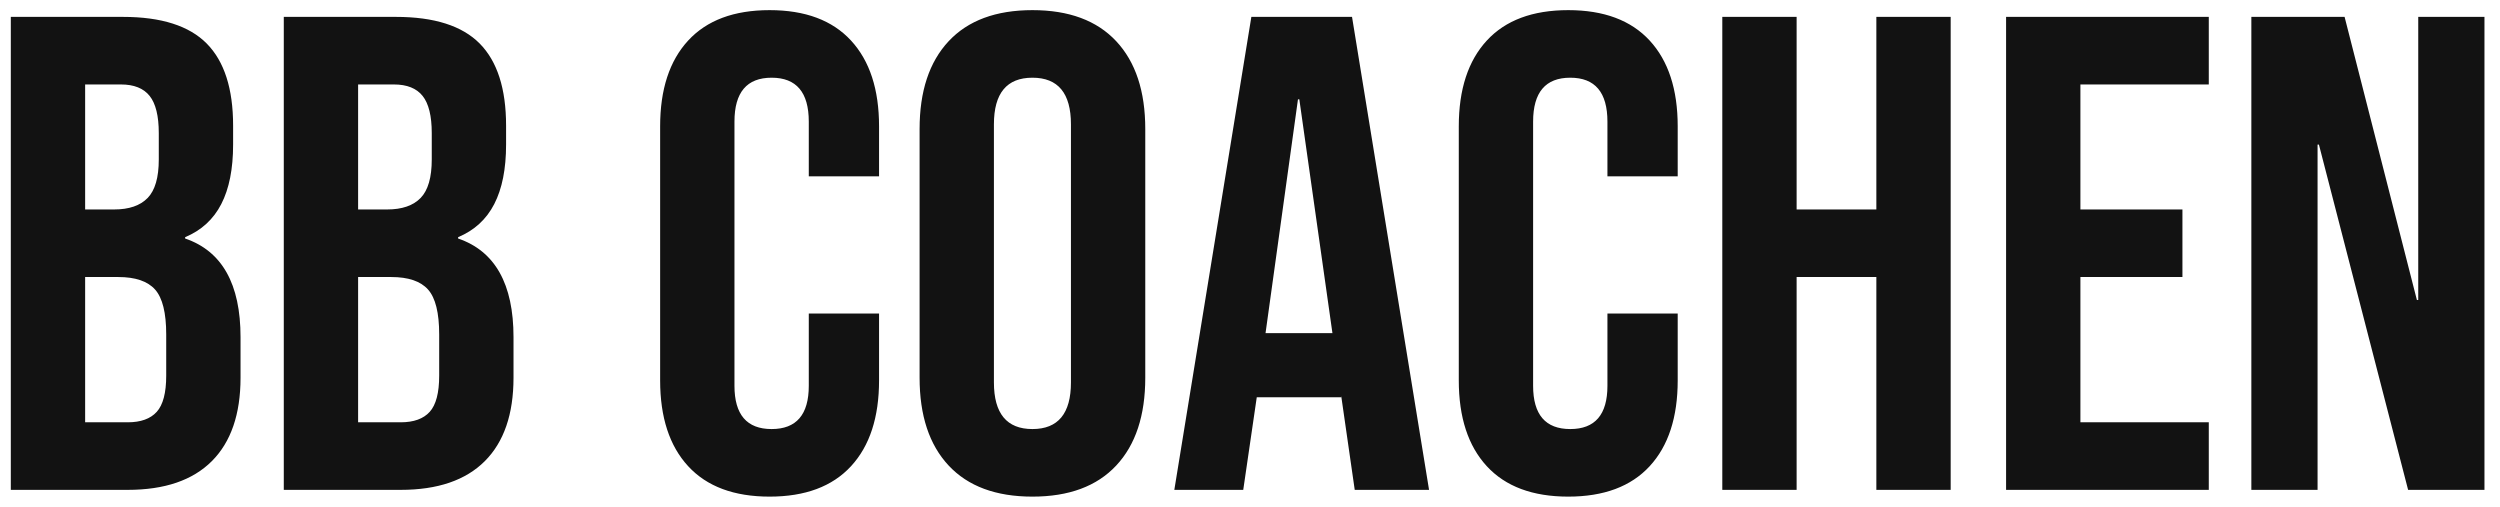
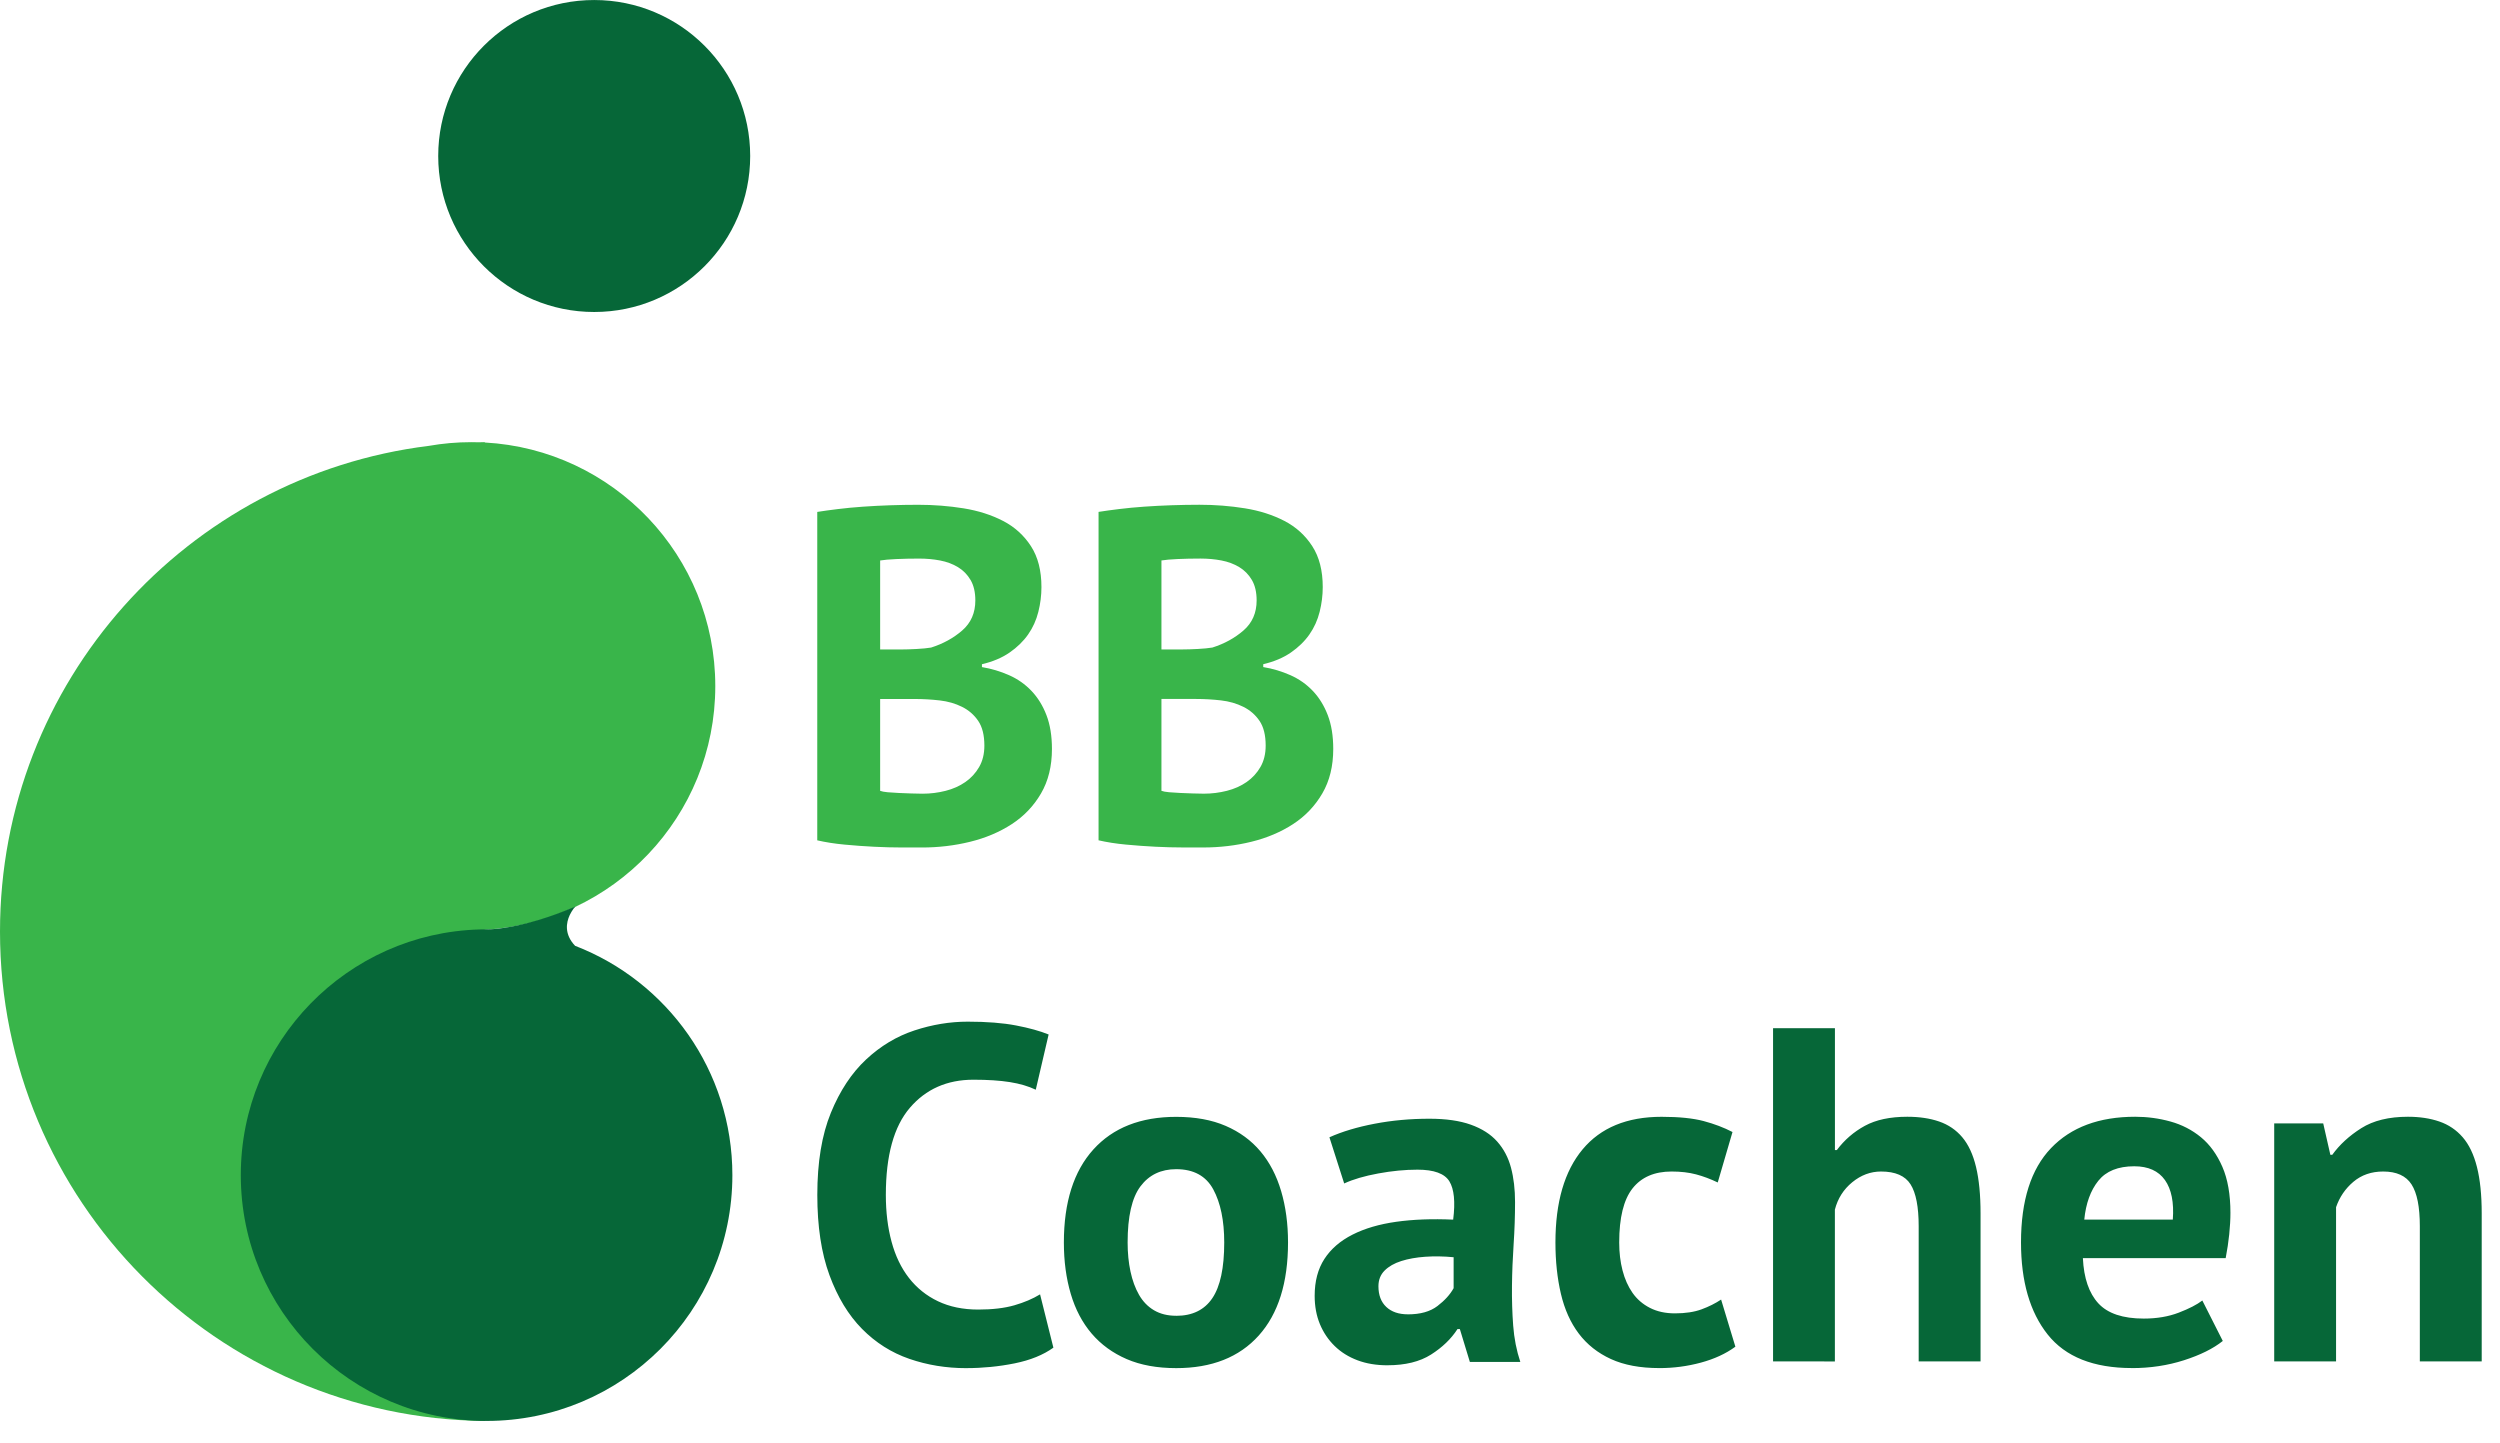
- <svg xmlns="http://www.w3.org/2000/svg" height="30" viewBox="0 0 148 30" width="148">
-   <path d="m.64 1h6.64c2.267 0 3.92.527 4.96 1.58s1.56 2.673 1.56 4.86v1.12c0 1.44-.233 2.613-.7 3.52s-1.18 1.56-2.14 1.96v.08c2.187.747 3.28 2.693 3.28 5.84v2.4c0 2.16-.567 3.807-1.7 4.94s-2.793 1.7-4.98 1.7h-6.92zm6.12 11.4c.88 0 1.54-.227 1.98-.68s.66-1.213.66-2.28v-1.56c0-1.013-.18-1.747-.54-2.2s-.927-.68-1.7-.68h-2.12v7.4zm.8 12.6c.773 0 1.347-.207 1.72-.62s.56-1.127.56-2.14v-2.44c0-1.28-.22-2.167-.66-2.66s-1.167-.74-2.18-.74h-1.96v8.6zm9.24-24h6.64c2.267 0 3.92.527 4.96 1.58s1.56 2.673 1.56 4.86v1.12c0 1.44-.233 2.613-.7 3.52s-1.18 1.56-2.14 1.96v.08c2.187.747 3.28 2.693 3.28 5.84v2.4c0 2.16-.567 3.807-1.7 4.94s-2.793 1.7-4.98 1.7h-6.92zm6.12 11.4c.88 0 1.54-.227 1.98-.68s.66-1.213.66-2.28v-1.56c0-1.013-.18-1.747-.54-2.2s-.927-.68-1.7-.68h-2.12v7.4zm.8 12.6c.773 0 1.347-.207 1.72-.62s.56-1.127.56-2.14v-2.44c0-1.28-.22-2.167-.66-2.66s-1.167-.74-2.18-.74h-1.96v8.6zm21.84 4.4c-2.107 0-3.713-.6-4.82-1.8s-1.66-2.893-1.66-5.08v-15.04c0-2.187.553-3.88 1.66-5.08 1.107-1.2 2.713-1.8 4.82-1.8s3.713.6 4.82 1.8c1.107 1.2 1.66 2.893 1.66 5.08v2.96h-4.16v-3.24c0-1.733-.733-2.6-2.2-2.6s-2.2.867-2.2 2.6v15.64c0 1.707.733 2.56 2.2 2.56s2.2-.853 2.2-2.56v-4.28h4.16v3.96c0 2.187-.553 3.88-1.66 5.08s-2.713 1.8-4.82 1.8zm15.56 0c-2.16 0-3.813-.613-4.96-1.84s-1.72-2.96-1.72-5.2v-14.72c0-2.24.573-3.973 1.72-5.2s2.8-1.84 4.96-1.84 3.813.613 4.96 1.84 1.72 2.96 1.72 5.2v14.72c0 2.24-.573 3.973-1.72 5.2s-2.8 1.84-4.96 1.84zm0-4c1.52 0 2.28-.92 2.28-2.76v-15.28c0-1.84-.76-2.76-2.28-2.76s-2.28.92-2.28 2.76v15.28c0 1.84.76 2.76 2.28 2.76zm12.96-24.4h5.96l4.56 28h-4.4l-.8-5.56v.08h-5l-.8 5.48h-4.08zm4.8 18.72-1.96-13.84h-.08l-1.92 13.84zm13.96 9.68c-2.107 0-3.713-.6-4.82-1.8s-1.66-2.893-1.66-5.08v-15.04c0-2.187.553-3.88 1.66-5.08 1.107-1.2 2.713-1.8 4.82-1.8s3.713.6 4.82 1.8c1.107 1.2 1.66 2.893 1.66 5.08v2.96h-4.16v-3.24c0-1.733-.733-2.6-2.2-2.6s-2.2.867-2.2 2.6v15.64c0 1.707.733 2.56 2.2 2.56s2.2-.853 2.2-2.56v-4.28h4.16v3.96c0 2.187-.553 3.88-1.66 5.08s-2.713 1.8-4.82 1.8zm9.12-28.4h4.4v11.4h4.72v-11.4h4.4v28h-4.4v-12.6h-4.72v12.6h-4.4zm16.8 0h12v4h-7.6v7.4h6.04v4h-6.04v8.6h7.6v4h-12zm14.52 0h5.52l4.28 16.76h.08v-16.76h3.92v28h-4.52l-5.28-20.44h-.08v20.44h-3.92z" fill="#121212" />
+ <svg xmlns="http://www.w3.org/2000/svg" height="60" viewBox="0 0 104 60" width="104">
+   <g fill="none" fill-rule="nonzero">
+     <path d="m20.166 18.393-.001.015c5.346.29 9.591 4.716 9.591 10.134s-4.245 9.844-9.591 10.134l.001 20.436c-11.156-.107-20.166-9.178-20.166-20.359 0-10.392 7.784-18.962 17.839-20.205.574-.101 1.165-.154 1.768-.154.103 0 .207.002.309.005z" fill="#39b54a" />
+     <path d="m23.936 37.71-.064.076c-.009.012-.02.026-.03.041l-.069.105-.071.133c-.148.314-.236.798.222 1.281 3.828 1.477 6.543 5.191 6.543 9.54 0 5.646-4.578 10.225-10.225 10.225-5.647 0-10.225-4.578-10.225-10.225 0-5.553 4.426-10.072 9.944-10.221l.451-.007.18-.013.172-.018.212-.029.25-.041c.045-.008.091-.017.139-.026l.305-.065.34-.084.374-.105c.455-.136.976-.319 1.551-.567z" fill="#066738" />
+     <path d="m24.718 0c-3.583 0-6.489 2.905-6.489 6.489 0 3.584 2.905 6.489 6.489 6.489 3.584 0 6.489-2.905 6.489-6.489 0-3.584-2.905-6.489-6.489-6.489" fill="#066738" transform="matrix(0 -1 -1 0 31.20794 31.20794)" />
+     <path d="m38.356 35.256c.686 0 1.353-.079 2-.238s1.224-.403 1.732-.733.914-.756 1.218-1.277.455-1.139.455-1.851c0-.541-.076-1.01-.228-1.406s-.36-.733-.624-1.01-.574-.495-.931-.653-.733-.271-1.129-.337v-.119c.449-.106.832-.267 1.148-.485s.574-.469.772-.752.34-.597.426-.941.129-.686.129-1.03c0-.686-.145-1.254-.436-1.703s-.676-.799-1.158-1.049-1.03-.426-1.643-.525-1.244-.148-1.891-.148c-.383 0-.769.007-1.158.02s-.769.033-1.139.059-.716.059-1.04.099-.611.079-.861.119v13.662c.343.079.723.139 1.139.178s.825.069 1.228.089.779.03 1.129.03zm-.871-8.237h-.871v-3.703c.158-.026.383-.046.673-.059s.607-.02.95-.02c.304 0 .594.026.871.079s.525.145.743.277.393.31.525.535.198.508.198.851c0 .515-.181.931-.544 1.247s-.795.554-1.297.713c-.158.026-.36.046-.604.059s-.459.02-.643.02zm.891 5.999c-.132 0-.287-.003-.465-.01s-.35-.013-.515-.02-.32-.017-.465-.03-.251-.033-.317-.059v-3.821h1.445c.343 0 .686.02 1.03.059s.653.129.931.267.502.333.673.584.257.594.257 1.03c0 .343-.073.64-.218.891s-.337.459-.574.624-.511.287-.822.366-.63.119-.96.119zm11.682 2.237c.686 0 1.353-.079 2-.238s1.224-.403 1.732-.733.914-.756 1.218-1.277.455-1.139.455-1.851c0-.541-.076-1.01-.228-1.406s-.36-.733-.624-1.01-.574-.495-.931-.653-.733-.271-1.129-.337v-.119c.449-.106.832-.267 1.148-.485s.574-.469.772-.752.34-.597.426-.941.129-.686.129-1.03c0-.686-.145-1.254-.436-1.703s-.676-.799-1.158-1.049-1.03-.426-1.643-.525-1.244-.148-1.891-.148c-.383 0-.769.007-1.158.02s-.769.033-1.139.059-.716.059-1.04.099-.611.079-.861.119v13.662c.343.079.723.139 1.139.178s.825.069 1.228.089.779.03 1.129.03zm-.871-8.237h-.871v-3.703c.158-.026.383-.046.673-.059s.607-.02.95-.02c.304 0 .594.026.871.079s.525.145.743.277.393.31.525.535.198.508.198.851c0 .515-.181.931-.544 1.247s-.795.554-1.297.713c-.158.026-.36.046-.604.059s-.459.02-.643.02zm.891 5.999c-.132 0-.287-.003-.465-.01s-.35-.013-.515-.02-.32-.017-.465-.03-.251-.033-.317-.059v-3.821h1.445c.343 0 .686.02 1.03.059s.653.129.931.267.502.333.673.584.257.594.257 1.03c0 .343-.073.64-.218.891s-.337.459-.574.624-.511.287-.822.366-.63.119-.96.119z" fill="#39b54a" />
+     <path d="m40.197 56.914c.686 0 1.356-.066 2.01-.198s1.191-.35 1.614-.653l-.554-2.218c-.304.185-.66.337-1.069.455s-.911.178-1.505.178c-.634 0-1.191-.116-1.673-.346s-.884-.554-1.208-.97-.564-.917-.723-1.505-.238-1.238-.238-1.95c0-1.637.333-2.845 1-3.623s1.548-1.168 2.643-1.168c.594 0 1.099.033 1.515.099s.775.172 1.079.317l.535-2.297c-.356-.145-.808-.271-1.356-.376s-1.218-.158-2.01-.158c-.739 0-1.478.122-2.218.366s-1.409.647-2.01 1.208-1.089 1.3-1.465 2.218-.564 2.056-.564 3.416c0 1.307.168 2.419.505 3.336s.789 1.663 1.356 2.237 1.224.99 1.97 1.247 1.534.386 2.366.386zm8.732 0c1.478 0 2.623-.452 3.435-1.356s1.218-2.195 1.218-3.871c0-.779-.096-1.492-.287-2.138s-.478-1.198-.861-1.653-.865-.808-1.445-1.059-1.267-.376-2.059-.376c-1.478 0-2.627.452-3.445 1.356s-1.228 2.195-1.228 3.871c0 .779.096 1.492.287 2.138s.482 1.198.871 1.653.875.808 1.455 1.059 1.267.376 2.059.376zm0-2.178c-.356 0-.663-.076-.921-.228s-.465-.366-.624-.643-.277-.601-.356-.97-.119-.772-.119-1.208c0-1.082.178-1.861.535-2.336s.851-.713 1.485-.713c.726 0 1.241.281 1.544.842s.455 1.297.455 2.208c0 1.056-.165 1.828-.495 2.317s-.832.733-1.505.733zm8.791 2.059c.739 0 1.343-.148 1.812-.446s.835-.65 1.099-1.059h.099l.416 1.366h2.099c-.158-.475-.257-.98-.297-1.515s-.056-1.086-.05-1.653.03-1.145.069-1.732.059-1.171.059-1.752c0-.528-.056-1.003-.168-1.426s-.304-.785-.574-1.089-.637-.538-1.099-.703-1.036-.247-1.723-.247c-.792 0-1.551.069-2.277.208s-1.353.327-1.881.564l.614 1.921c.37-.172.842-.31 1.416-.416s1.119-.158 1.633-.158c.686 0 1.129.162 1.327.485s.251.855.158 1.594c-.871-.04-1.66-.01-2.366.089s-1.313.277-1.822.535-.898.594-1.168 1.01-.406.927-.406 1.534c0 .436.073.828.218 1.178s.35.653.614.911.581.455.95.594.785.208 1.247.208zm.851-2.119c-.383 0-.683-.102-.901-.307s-.327-.492-.327-.861c0-.264.086-.482.257-.653s.403-.304.693-.396.624-.152 1-.178.769-.02 1.178.02v1.287c-.145.264-.37.511-.673.743s-.713.346-1.228.346zm10.454 2.237c.594 0 1.171-.076 1.732-.228s1.04-.373 1.435-.663l-.594-1.96c-.238.158-.508.294-.812.406s-.673.168-1.109.168c-.396 0-.743-.076-1.04-.228s-.538-.36-.723-.624-.323-.574-.416-.931-.139-.746-.139-1.168c0-1.03.185-1.779.554-2.247s.911-.703 1.624-.703c.383 0 .723.04 1.02.119s.597.191.901.337l.614-2.099c-.356-.185-.756-.337-1.198-.455s-1.026-.178-1.752-.178c-1.439 0-2.534.452-3.287 1.356s-1.129 2.195-1.129 3.871c0 .779.076 1.492.228 2.138s.399 1.198.743 1.653.789.808 1.337 1.059 1.218.376 2.01.376zm7.306-.277v-6.316c.119-.462.36-.842.723-1.139s.762-.446 1.198-.446c.594 0 1.003.178 1.228.535s.337.937.337 1.742v5.623h2.574v-6.158c0-.766-.063-1.409-.188-1.931s-.317-.934-.574-1.238-.578-.521-.96-.653-.825-.198-1.327-.198c-.713 0-1.3.125-1.762.376s-.851.587-1.168 1.01h-.079v-5.069h-2.574v13.86zm12.355.277c.766 0 1.488-.109 2.168-.327s1.218-.485 1.614-.802l-.851-1.683c-.224.172-.551.34-.98.505s-.914.247-1.455.247c-.871 0-1.502-.211-1.891-.634s-.604-1.049-.643-1.881h5.94c.066-.343.116-.673.148-.99s.05-.614.05-.891c0-.766-.112-1.406-.337-1.921s-.521-.924-.891-1.228-.792-.521-1.267-.653-.964-.198-1.465-.198c-1.505 0-2.673.436-3.505 1.307s-1.247 2.178-1.247 3.92c0 1.624.37 2.901 1.109 3.831s1.907 1.396 3.505 1.396zm1.703-6.178h-3.683c.066-.673.261-1.211.584-1.614s.822-.604 1.495-.604c.581 0 1.006.191 1.277.574s.38.931.327 1.643zm6.791 5.9v-6.415c.145-.422.386-.775.723-1.059s.749-.426 1.238-.426c.554 0 .947.178 1.178.535s.346.937.346 1.742v5.623h2.574v-6.158c0-.766-.066-1.409-.198-1.931s-.33-.934-.594-1.238-.587-.521-.97-.653-.818-.198-1.307-.198c-.792 0-1.439.158-1.94.475s-.904.686-1.208 1.109h-.079l-.297-1.307h-2.039v9.9z" fill="#066738" />
+   </g>
</svg>
